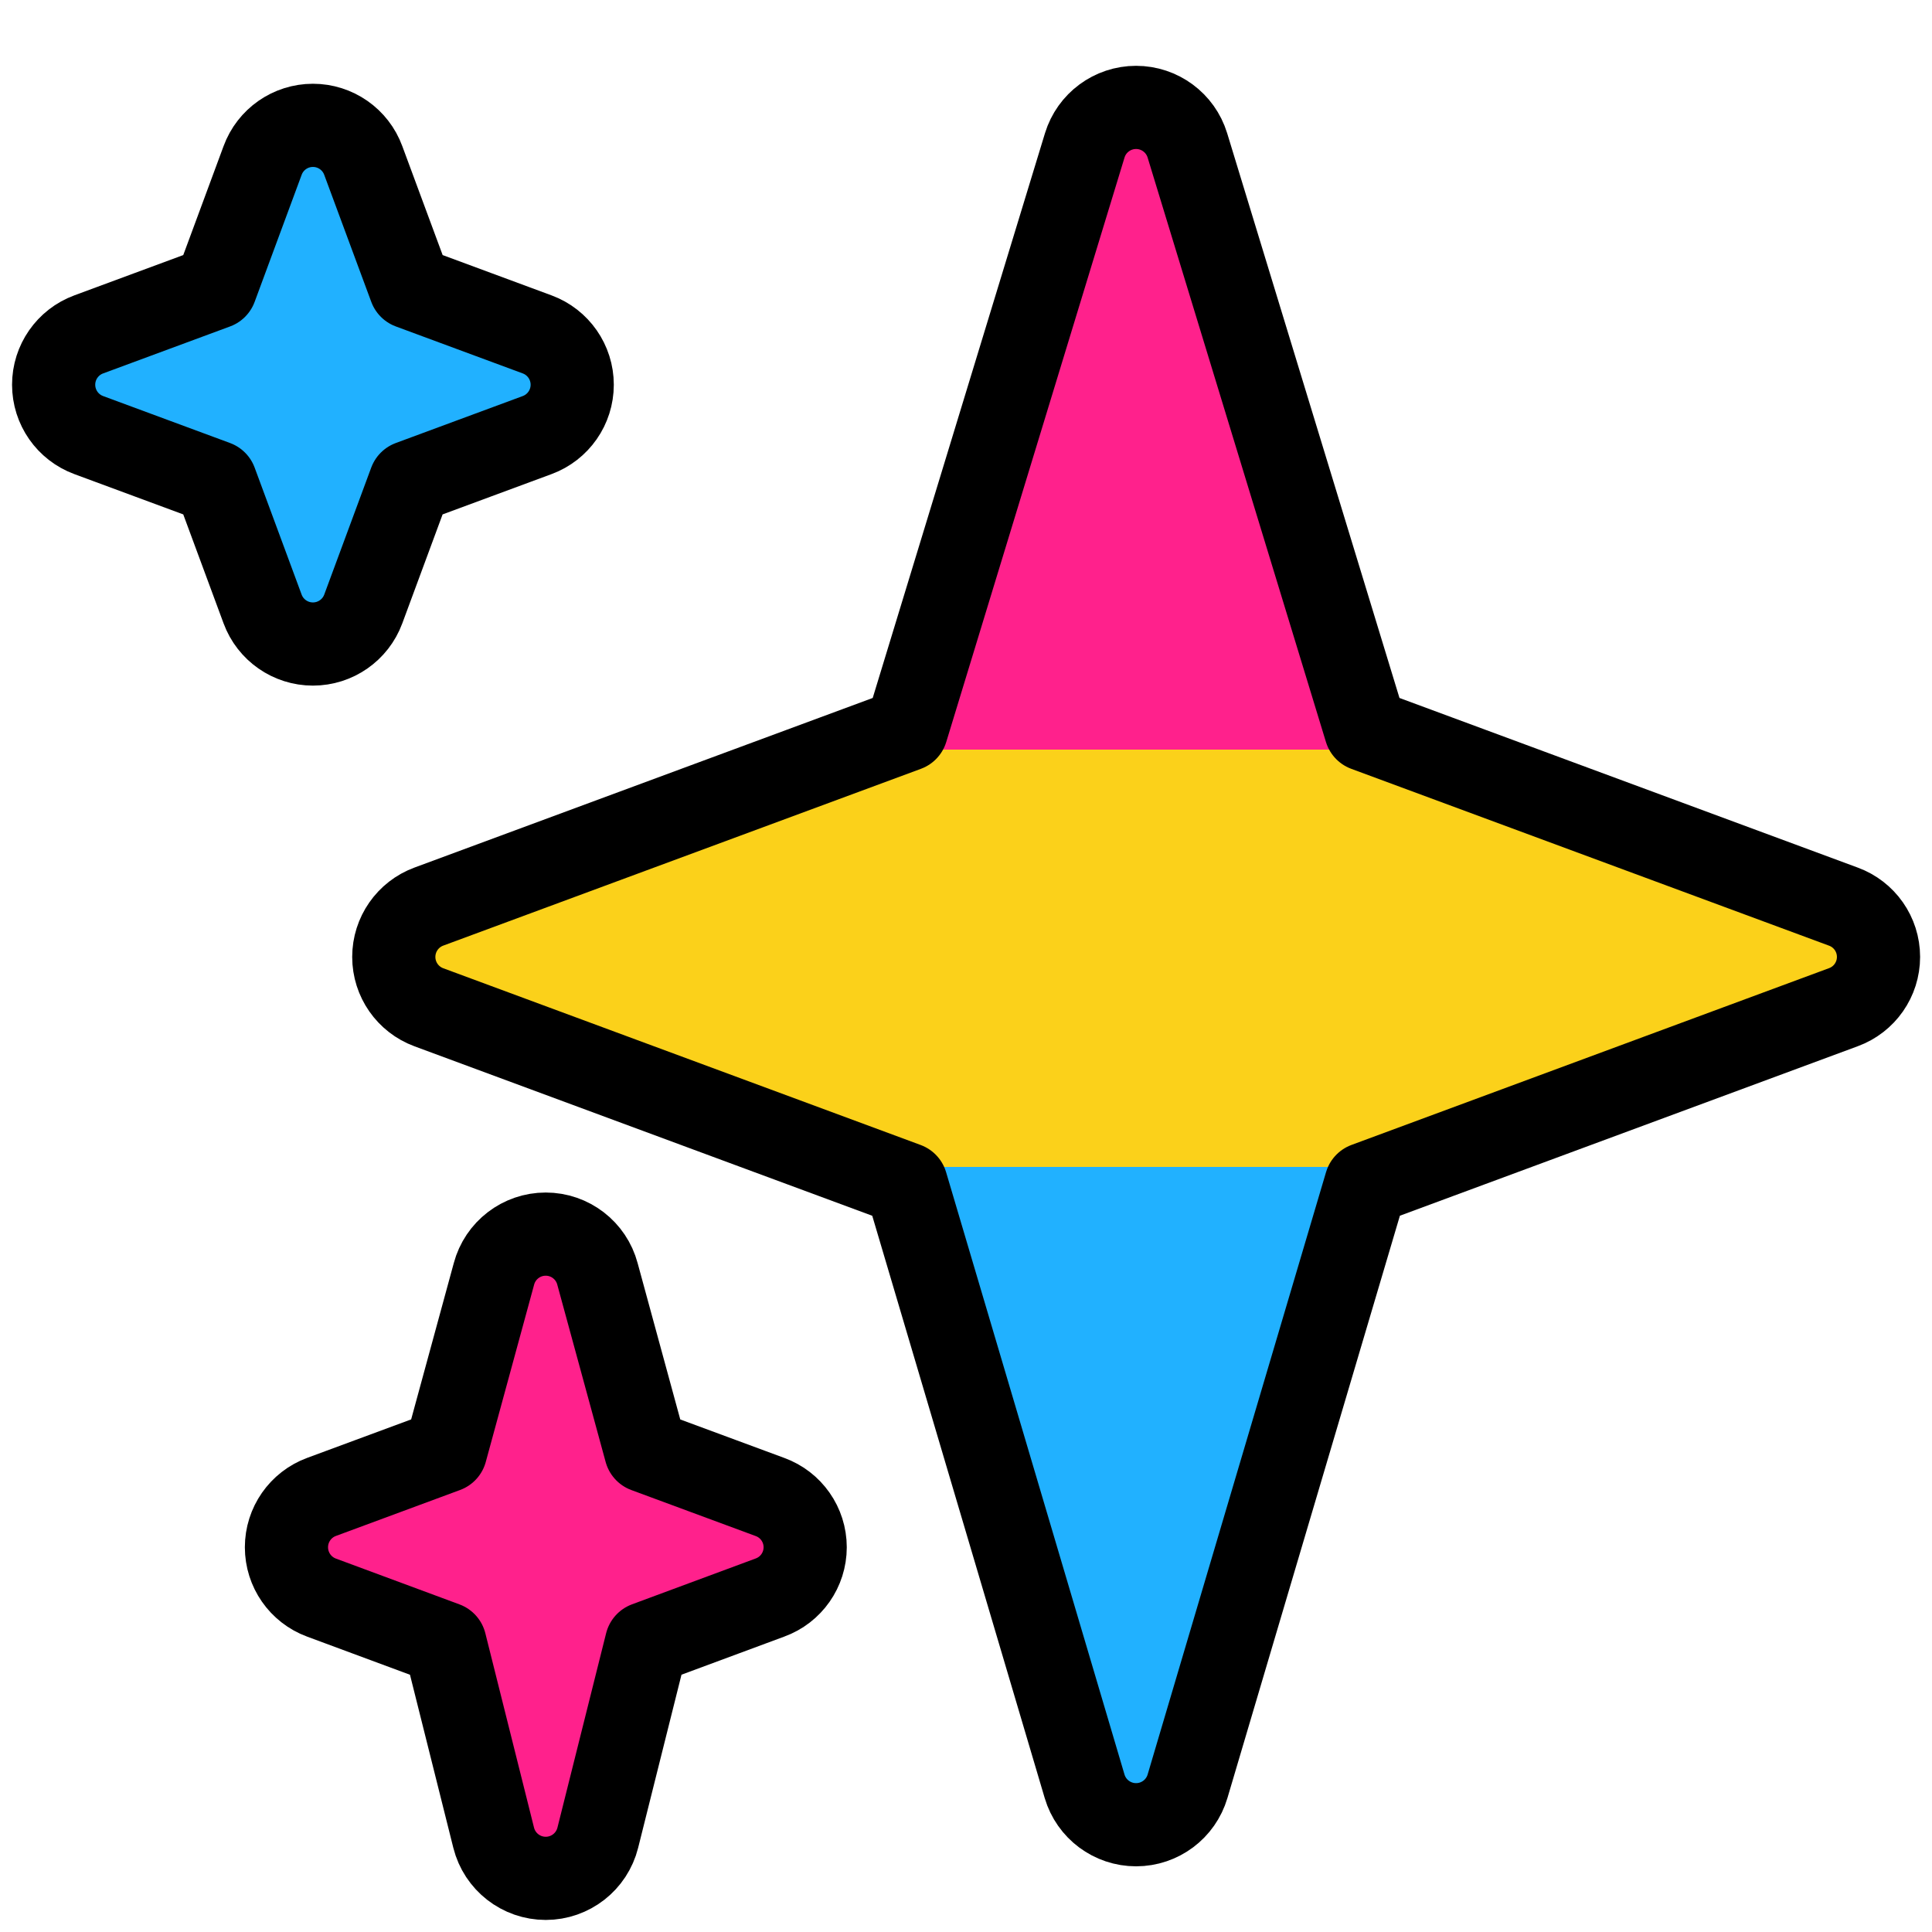
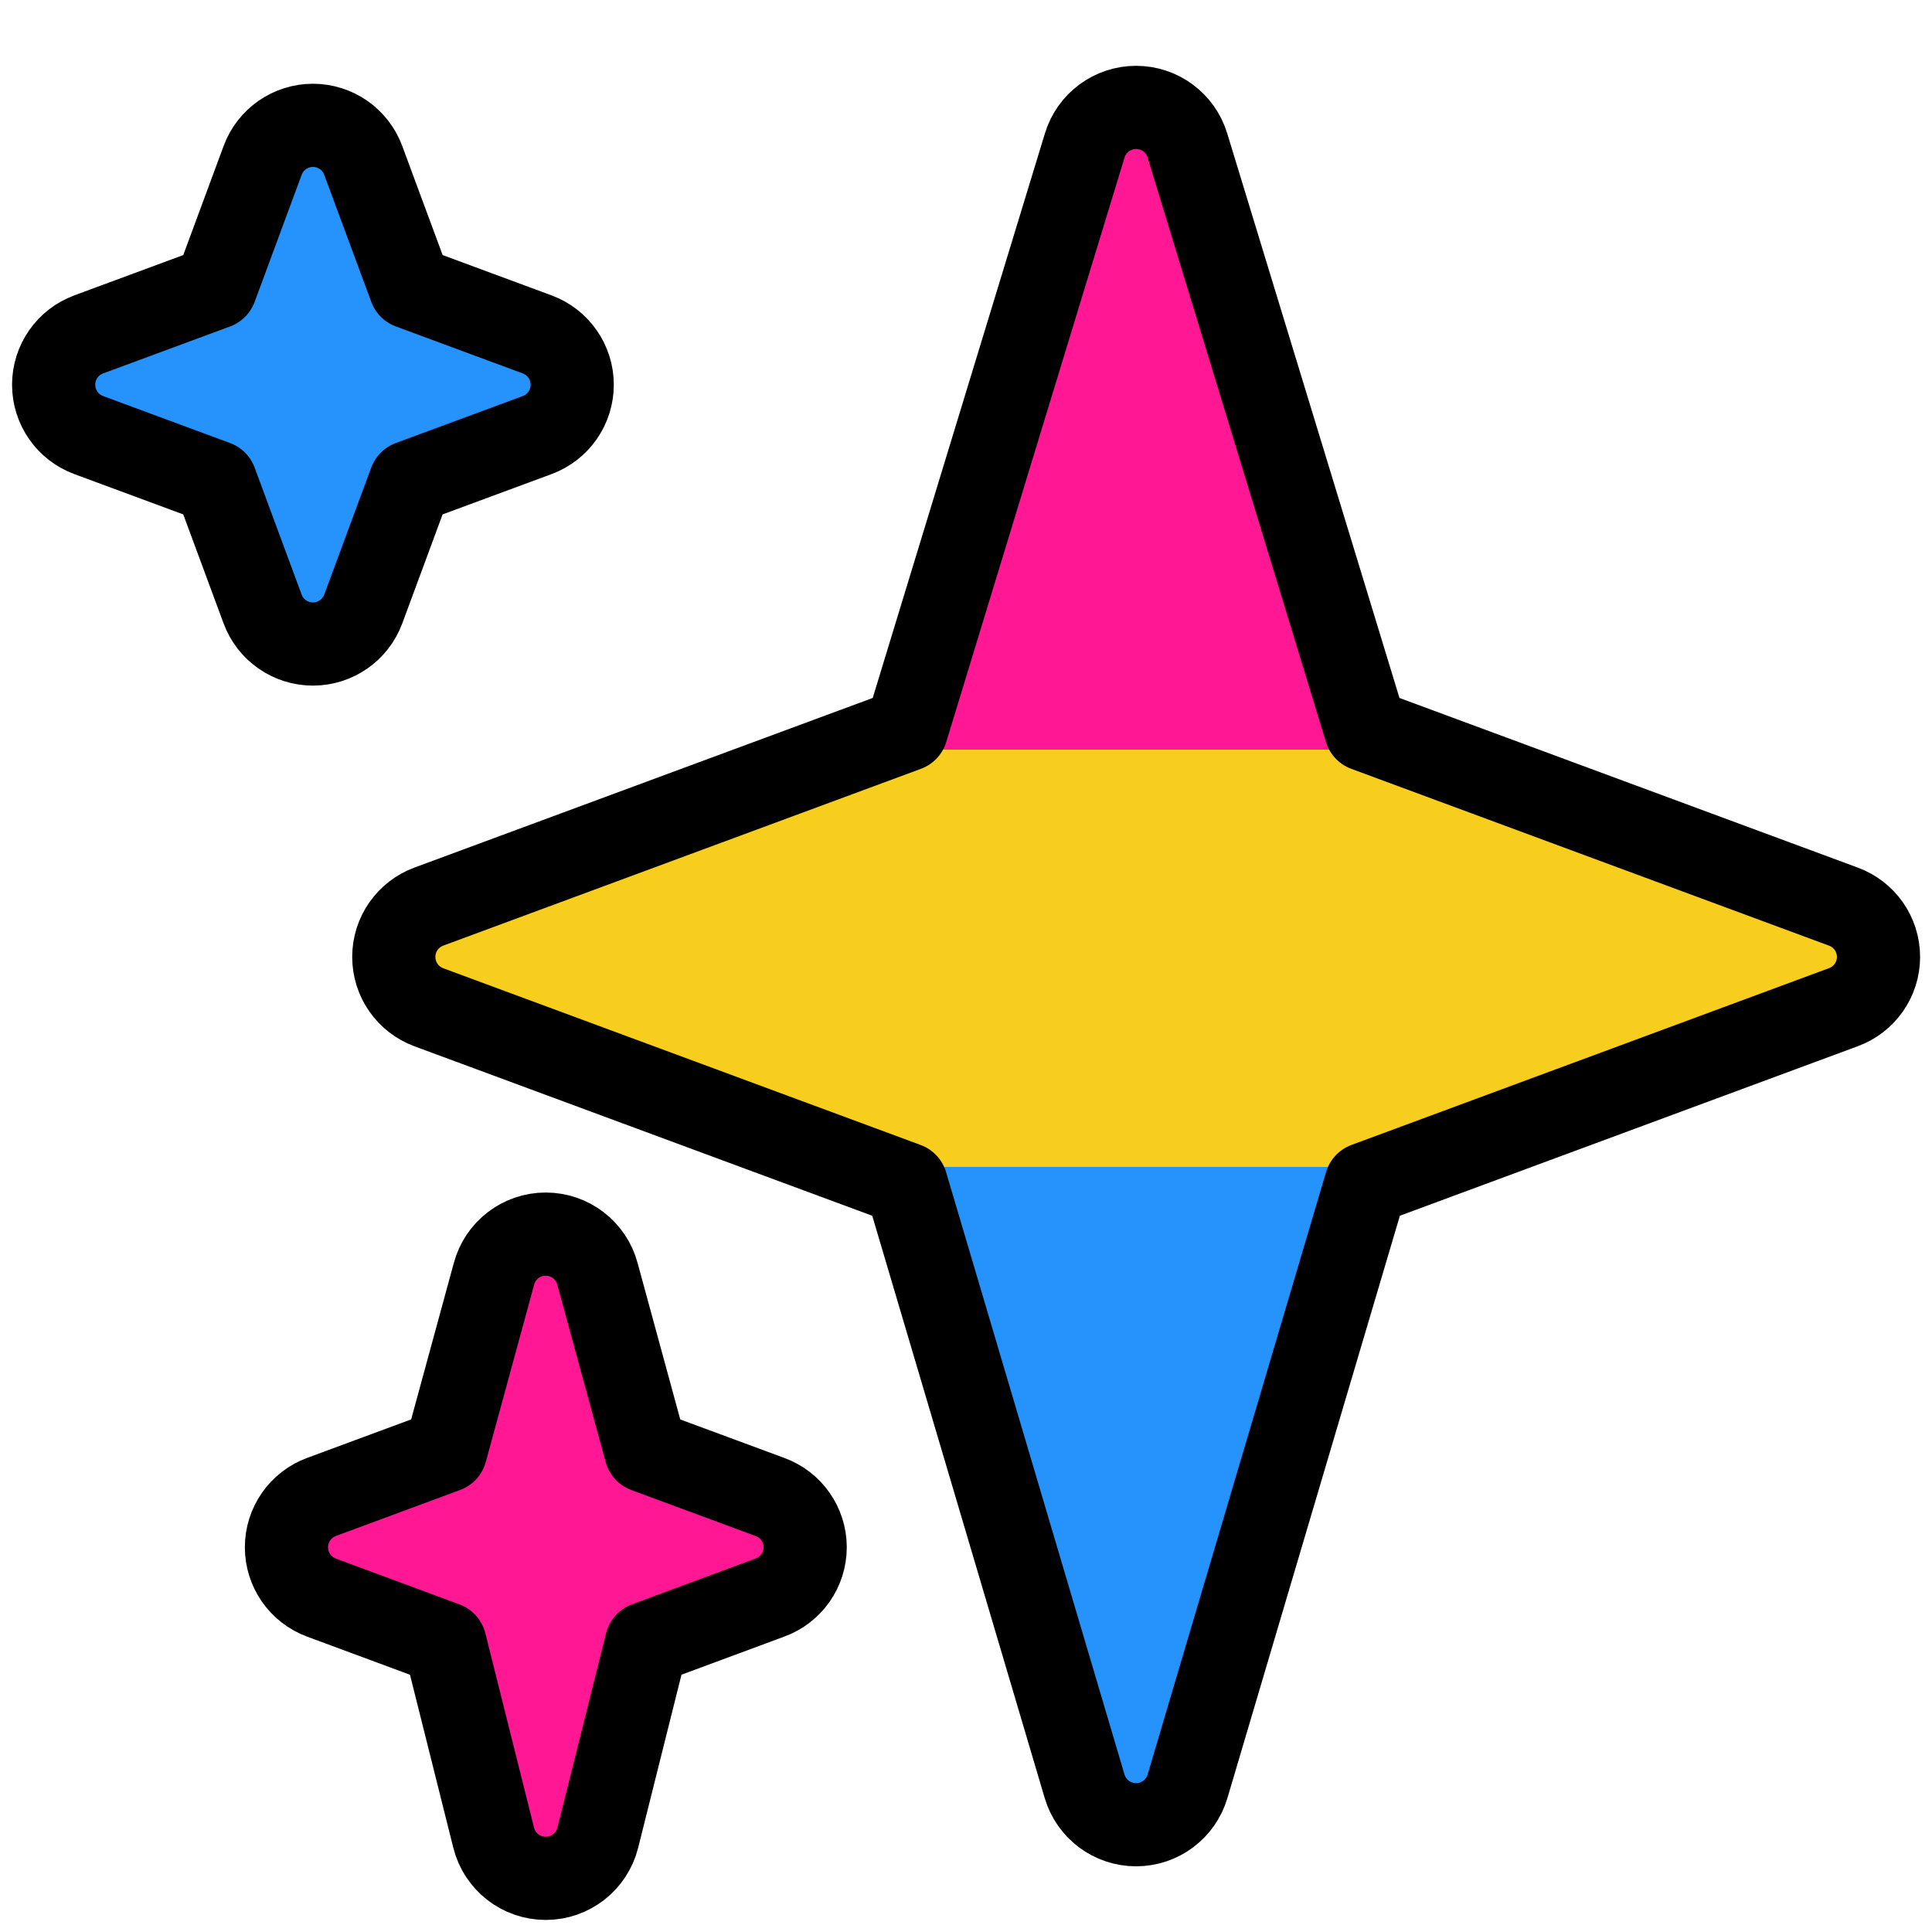
<svg xmlns="http://www.w3.org/2000/svg" viewBox="0 0 36 36">
  <defs>
    <linearGradient id="main" gradientTransform="rotate(90)">
-       <stop offset="0%" stop-color="#FF218C" />
-       <stop offset="37.6%" stop-color="#FF218C" />
-       <stop offset="37.6%" stop-color="#FBD11A" />
-       <stop offset="61.5%" stop-color="#FBD11A" />
-       <stop offset="61.5%" stop-color="#21B1FF" />
-       <stop offset="100%" stop-color="#21B1FF" />
+       <stop offset="0%" stop-color="#FF1793" />
+       <stop offset="37.6%" stop-color="#FF1793" />
+       <stop offset="37.6%" stop-color="#F7CE1D" />
+       <stop offset="61.5%" stop-color="#F7CE1D" />
+       <stop offset="61.5%" stop-color="#2593FB" />
+       <stop offset="100%" stop-color="#2593FB" />
    </linearGradient>
    <linearGradient id="top">
-       <stop stop-color="#21B1FF" />
+       <stop stop-color="#2593FB" />
    </linearGradient>
    <linearGradient id="bottom">
-       <stop stop-color="#FF218C" />
+       <stop stop-color="#FF1793" />
    </linearGradient>
  </defs>
  <g class="border" stroke="black" stroke-width="1.55" stroke-linejoin="round">
    <path fill="url('#main')" d="m34.347 16.893-8.899-3.294-3.323-10.891a1 1 0 0 0-1.912 0l-3.322 10.891-8.9 3.294a1 1 0 0 0 0 1.876l8.895 3.293 3.324 11.223a1 1 0 0 0 1.918-.001l3.324-11.223 8.896-3.293a.998.998 0 0 0-.001-1.875z" />
    <path fill="url('#top')" d="m10.009 6.231-2.364-.875-.876-2.365a.999.999 0 0 0-1.876 0l-.875 2.365-2.365.875a1 1 0 0 0 0 1.876l2.365.875.875 2.365a1 1 0 0 0 1.876 0l.875-2.365 2.365-.875a1 1 0 0 0 0-1.876z" />
    <path fill="url('#bottom')" d="m14.347 27.894-2.314-.856-.9-3.3a.998.998 0 0 0-1.929-.001l-.9 3.3-2.313.856a1 1 0 0 0 0 1.876l2.301.853.907 3.622a1 1 0 0 0 1.94-.001l.907-3.622 2.301-.853a.997.997 0 0 0 0-1.874z" />
  </g>
</svg>
